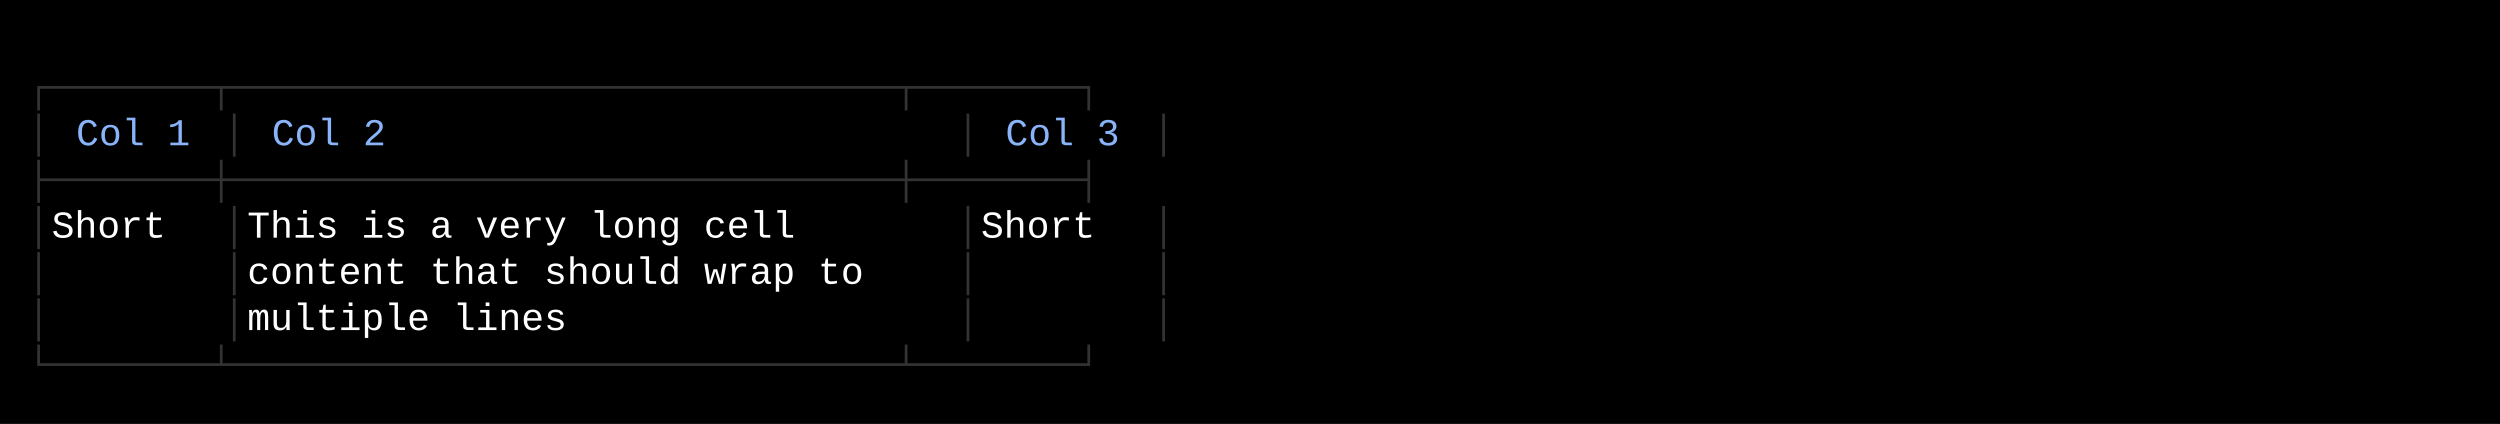
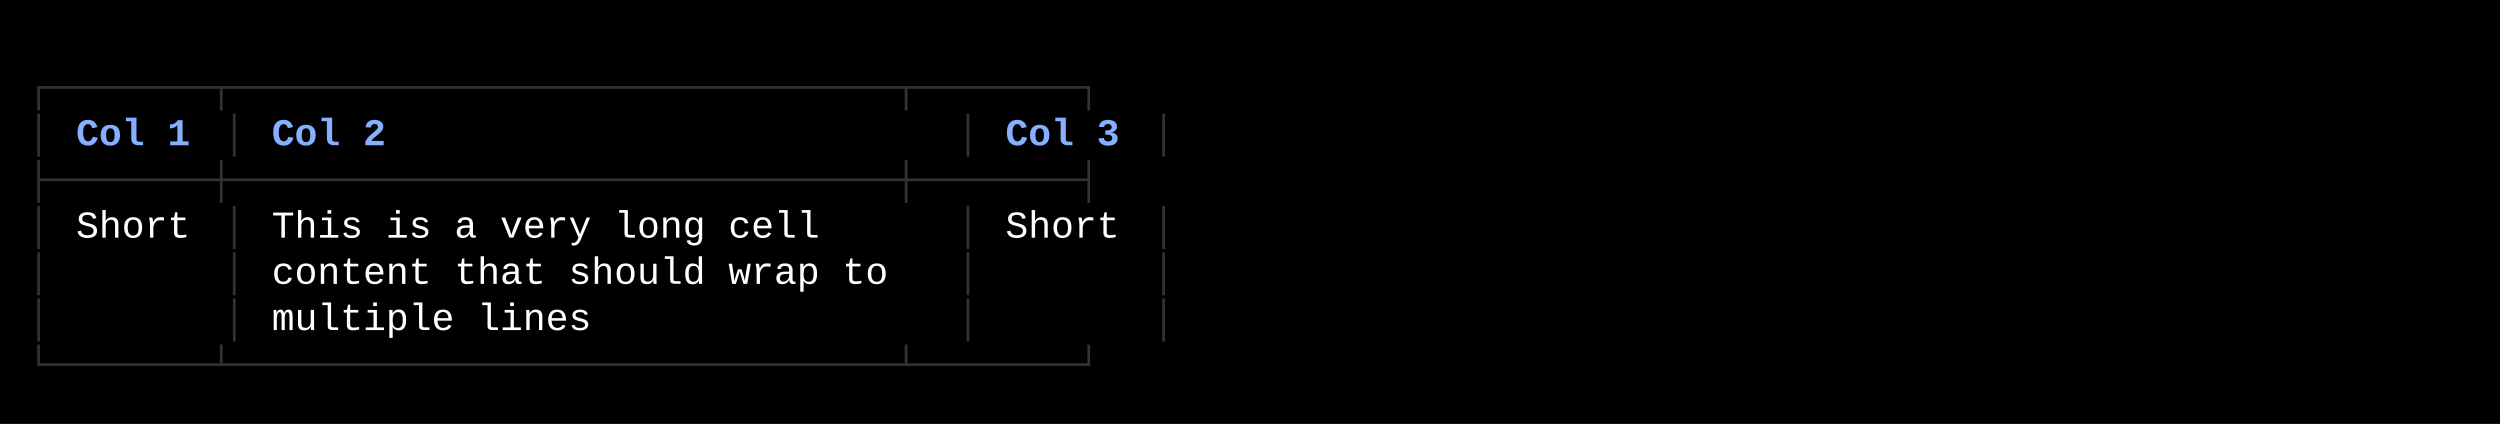
<svg xmlns="http://www.w3.org/2000/svg" width="920" height="156" viewBox="0 0 920 156">
  <style>
    text { font-family: Consolas, "Courier New", monospace; font-size: 14px; dominant-baseline: text-before-edge; white-space: pre; }
  </style>
  <rect width="920" height="156" fill="#000000" />
  <g transform="translate(10, 10)">
    <text x="0" y="19" fill="#333333" textLength="423" lengthAdjust="spacingAndGlyphs">┌───────┬─────────────────────────────┬───────┐</text>
    <text x="0" y="36" fill="#333333" textLength="9" lengthAdjust="spacingAndGlyphs">│</text>
-     <text x="18" y="36" fill="#89b4fa" textLength="45" lengthAdjust="spacingAndGlyphs">Col 1</text>
+     <text x="18" y="36" fill="#87afff" textLength="45" lengthAdjust="spacingAndGlyphs" font-weight="bold">Col 1</text>
    <text x="72" y="36" fill="#333333" textLength="9" lengthAdjust="spacingAndGlyphs">│</text>
-     <text x="90" y="36" fill="#89b4fa" textLength="45" lengthAdjust="spacingAndGlyphs">Col 2</text>
+     <text x="90" y="36" fill="#87afff" textLength="45" lengthAdjust="spacingAndGlyphs" font-weight="bold">Col 2</text>
    <text x="342" y="36" fill="#333333" textLength="9" lengthAdjust="spacingAndGlyphs">│</text>
-     <text x="360" y="36" fill="#89b4fa" textLength="45" lengthAdjust="spacingAndGlyphs">Col 3</text>
+     <text x="360" y="36" fill="#87afff" textLength="45" lengthAdjust="spacingAndGlyphs" font-weight="bold">Col 3</text>
    <text x="414" y="36" fill="#333333" textLength="9" lengthAdjust="spacingAndGlyphs">│</text>
    <text x="0" y="53" fill="#333333" textLength="423" lengthAdjust="spacingAndGlyphs">├───────┼─────────────────────────────┼───────┤</text>
    <text x="0" y="70" fill="#333333" textLength="9" lengthAdjust="spacingAndGlyphs">│</text>
-     <text x="9" y="70" fill="#ffffff" textLength="63" lengthAdjust="spacingAndGlyphs"> Short </text>
+     <text x="18" y="70" fill="#ffffff" textLength="45" lengthAdjust="spacingAndGlyphs">Short</text>
    <text x="72" y="70" fill="#333333" textLength="9" lengthAdjust="spacingAndGlyphs">│</text>
-     <text x="81" y="70" fill="#ffffff" textLength="261" lengthAdjust="spacingAndGlyphs"> This is a very long cell    </text>
+     <text x="90" y="70" fill="#ffffff" textLength="216" lengthAdjust="spacingAndGlyphs">This is a very long cell</text>
    <text x="342" y="70" fill="#333333" textLength="9" lengthAdjust="spacingAndGlyphs">│</text>
-     <text x="351" y="70" fill="#ffffff" textLength="63" lengthAdjust="spacingAndGlyphs"> Short </text>
+     <text x="360" y="70" fill="#ffffff" textLength="45" lengthAdjust="spacingAndGlyphs">Short</text>
    <text x="414" y="70" fill="#333333" textLength="9" lengthAdjust="spacingAndGlyphs">│</text>
    <text x="0" y="87" fill="#333333" textLength="9" lengthAdjust="spacingAndGlyphs">│</text>
    <text x="72" y="87" fill="#333333" textLength="9" lengthAdjust="spacingAndGlyphs">│</text>
-     <text x="81" y="87" fill="#ffffff" textLength="261" lengthAdjust="spacingAndGlyphs"> content that should wrap to </text>
+     <text x="90" y="87" fill="#ffffff" textLength="243" lengthAdjust="spacingAndGlyphs">content that should wrap to</text>
    <text x="342" y="87" fill="#333333" textLength="9" lengthAdjust="spacingAndGlyphs">│</text>
    <text x="414" y="87" fill="#333333" textLength="9" lengthAdjust="spacingAndGlyphs">│</text>
    <text x="0" y="104" fill="#333333" textLength="9" lengthAdjust="spacingAndGlyphs">│</text>
    <text x="72" y="104" fill="#333333" textLength="9" lengthAdjust="spacingAndGlyphs">│</text>
-     <text x="81" y="104" fill="#ffffff" textLength="261" lengthAdjust="spacingAndGlyphs"> multiple lines              </text>
+     <text x="90" y="104" fill="#ffffff" textLength="126" lengthAdjust="spacingAndGlyphs">multiple lines</text>
    <text x="342" y="104" fill="#333333" textLength="9" lengthAdjust="spacingAndGlyphs">│</text>
    <text x="414" y="104" fill="#333333" textLength="9" lengthAdjust="spacingAndGlyphs">│</text>
    <text x="0" y="121" fill="#333333" textLength="423" lengthAdjust="spacingAndGlyphs">└───────┴─────────────────────────────┴───────┘</text>
  </g>
</svg>
